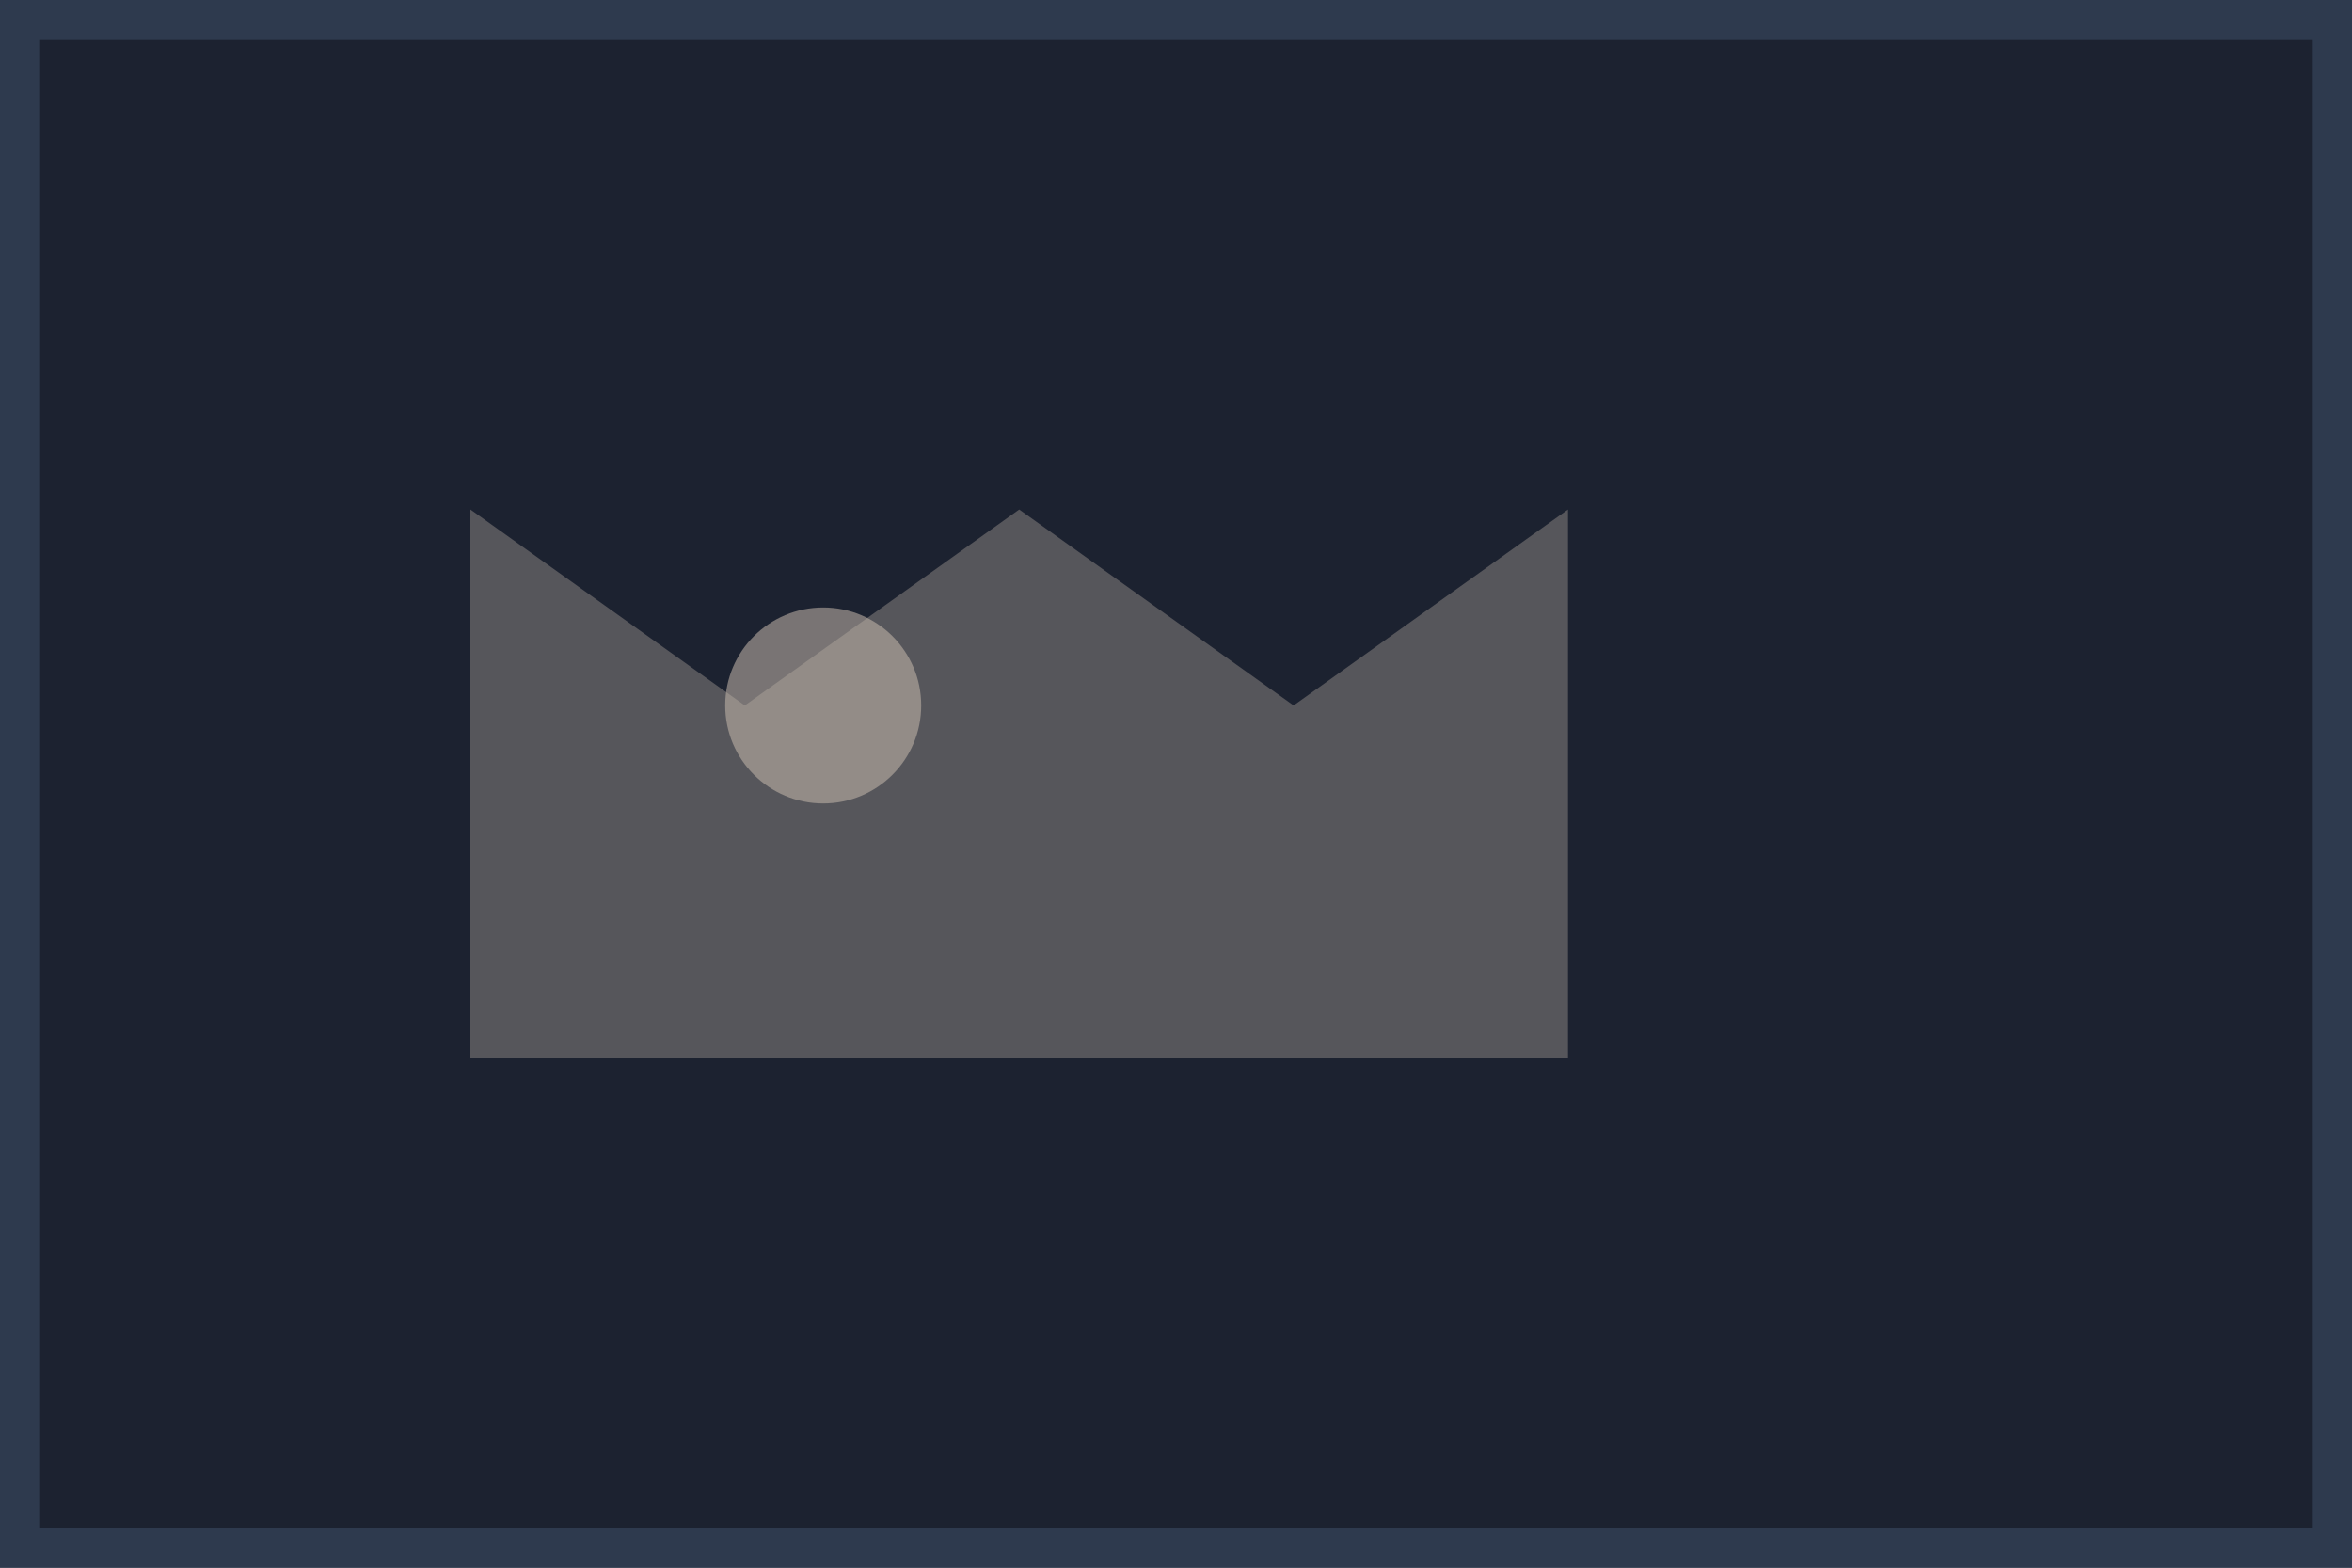
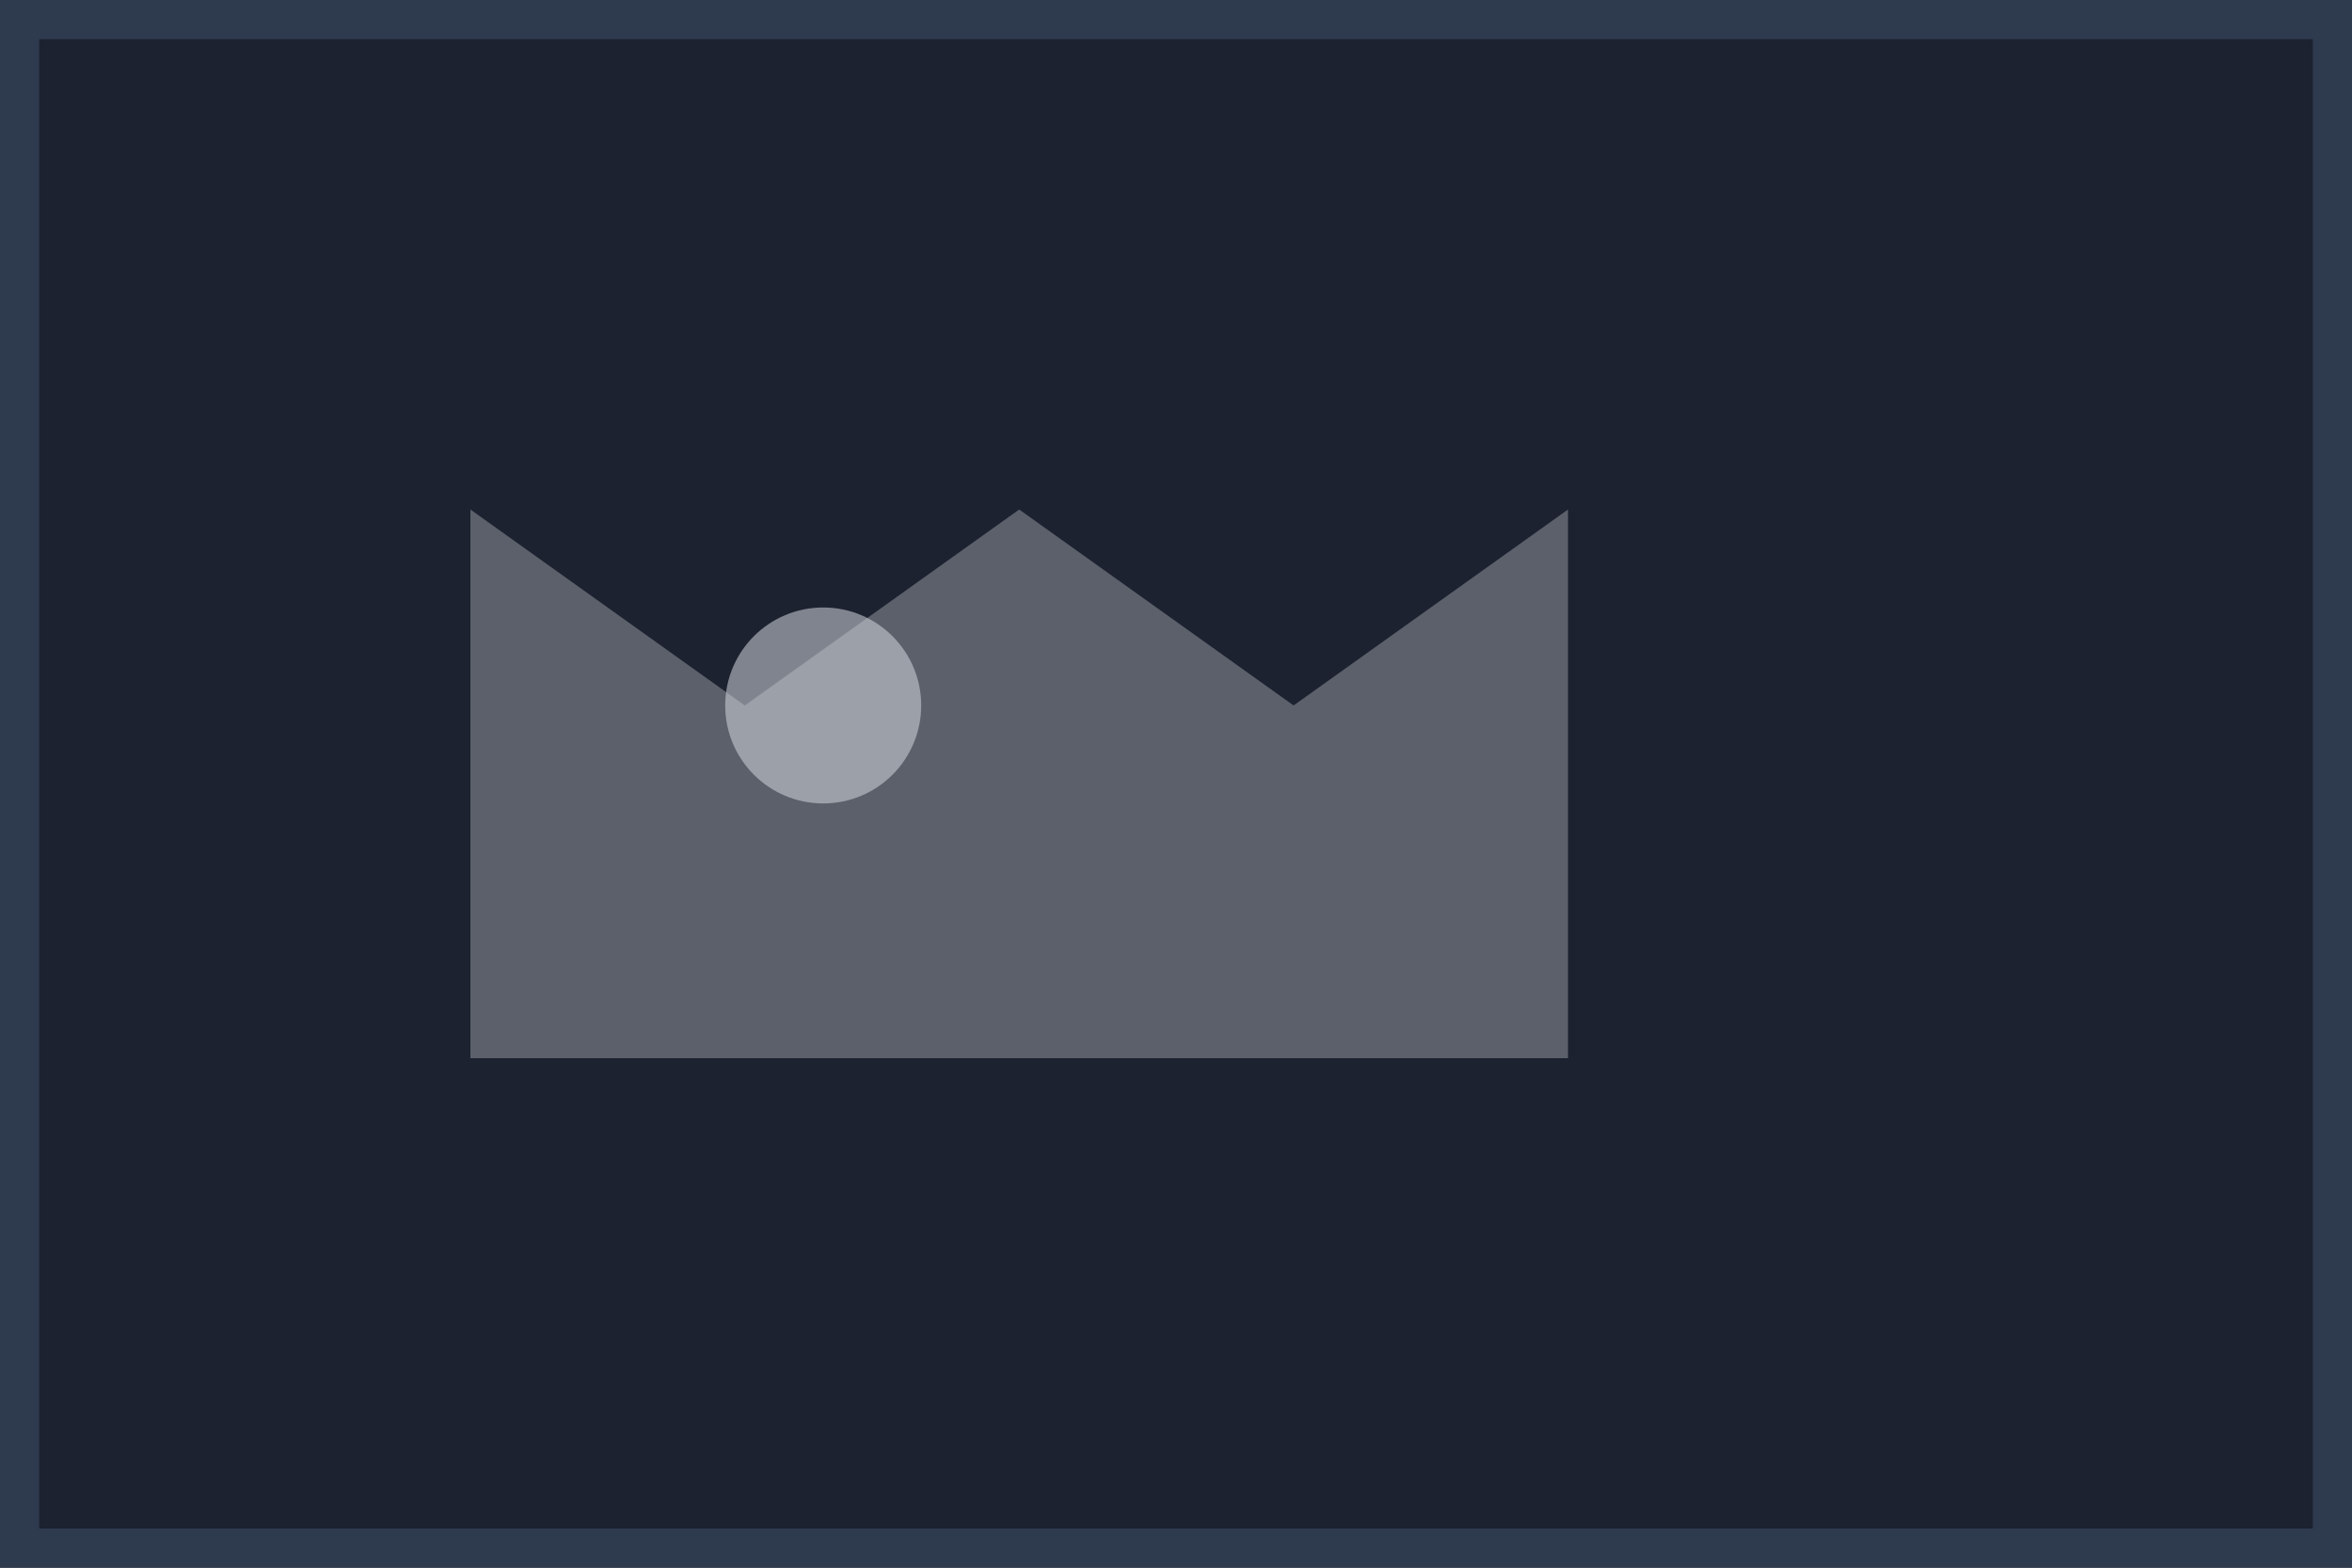
<svg xmlns="http://www.w3.org/2000/svg" viewBox="0 0 120 80" fill="none" aria-hidden="true">
  <rect width="120" height="80" fill="#1c2230" />
  <rect x="1" y="1" width="118" height="78" stroke="#2e3a4e" stroke-width="2" fill="none" />
-   <path d="M24 54V26l14 10 14-10 14 10 14-10v28H24Z" fill="#C4B8AC" fill-opacity="0.35" />
-   <circle cx="42" cy="36" r="5" fill="#C4B8AC" fill-opacity="0.55" />
+   <path d="M24 54V26l14 10 14-10 14 10 14-10v28H24Z" fill="#D1D5DB" fill-opacity="0.35" />
+   <circle cx="42" cy="36" r="5" fill="#D1D5DB" fill-opacity="0.55" />
</svg>
